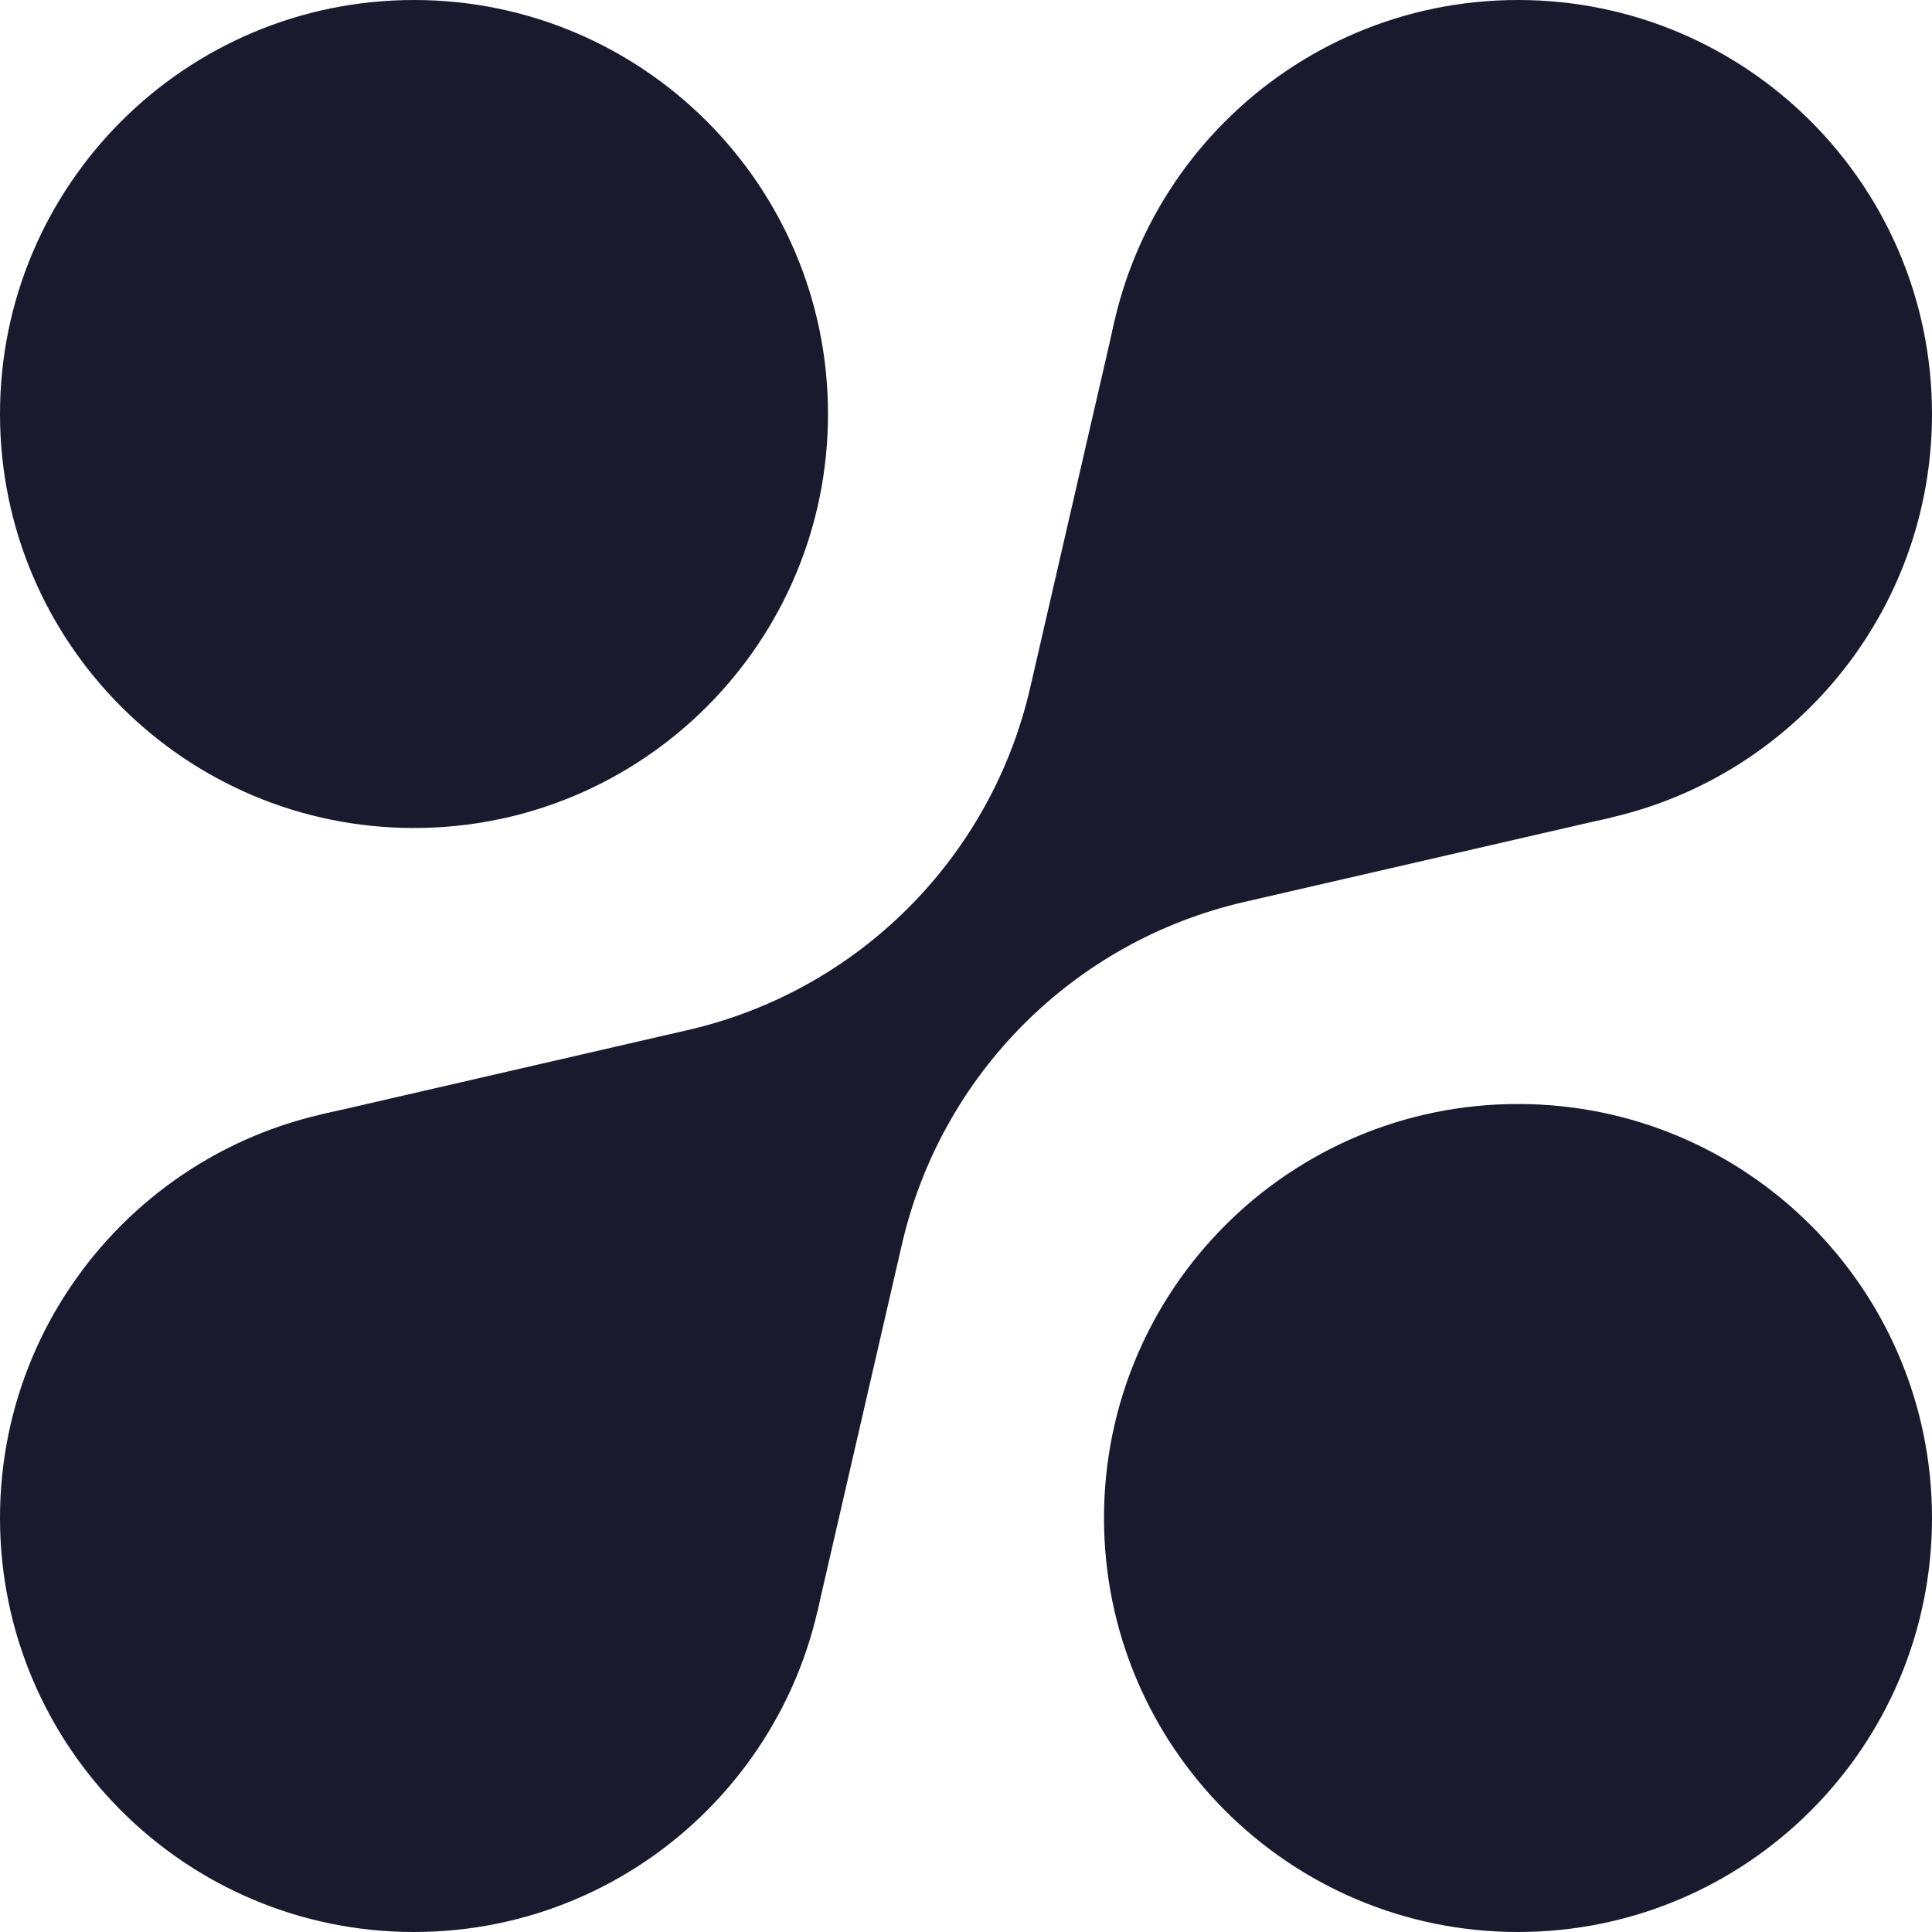
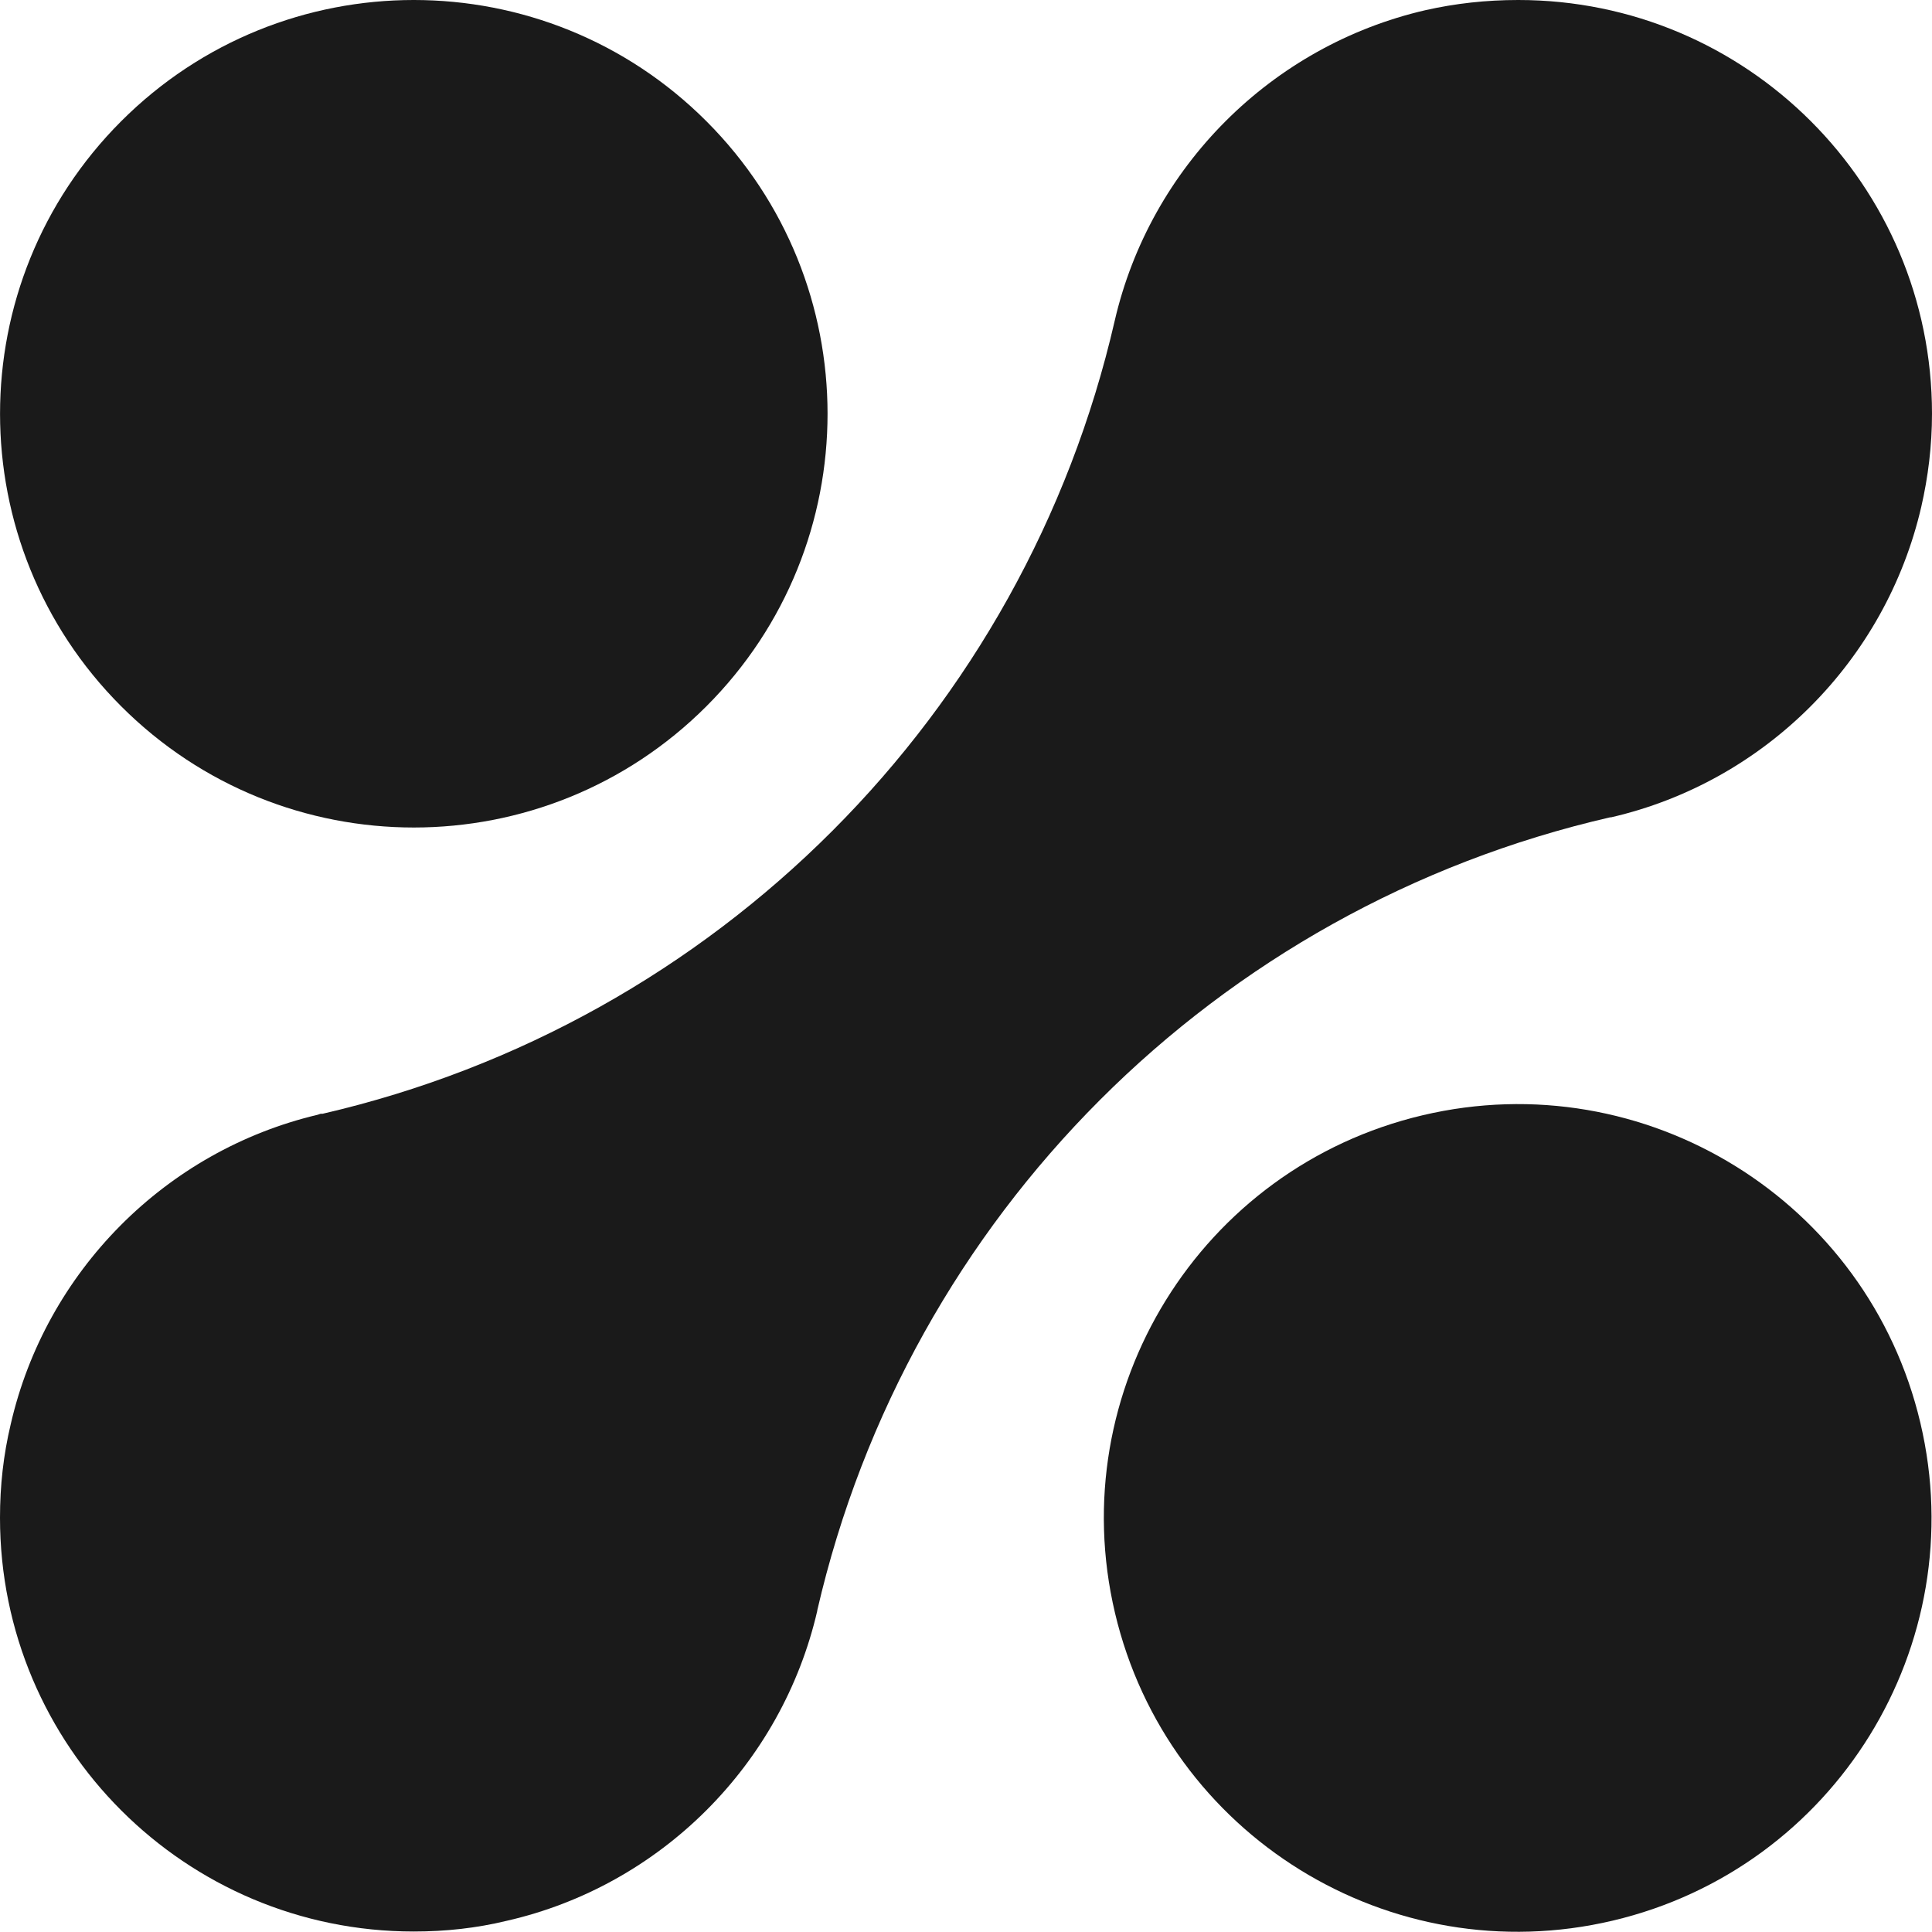
- <svg xmlns="http://www.w3.org/2000/svg" viewBox="0 0 140 140" width="140" height="140">
-   <g fill="#1a1a2e">
-     <circle cx="110" cy="30" r="30" />
-     <circle cx="110" cy="110" r="30" />
-     <circle cx="30" cy="30" r="30" />
-     <circle cx="30" cy="110" r="30" />
+ <svg xmlns="http://www.w3.org/2000/svg" viewBox="0 0 39.69 39.69" width="140" height="140">
+   <g fill="#1a1a1a">
+     <circle cx="8.5" cy="8.5" r="8.5" transform="translate(-3.52 8.5) rotate(-45)" />
+     <path d="M33.09,16.79h.01c3.16-.73,5.64-3.22,6.37-6.38.14-.61.22-1.25.22-1.91,0-4.7-3.81-8.5-8.5-8.5-.66,0-1.29.07-1.91.21-3.16.73-5.65,3.22-6.38,6.38h0c-1.86,8.09-8.18,14.42-16.27,16.29-.01,0-.02,0-.03,0-.02,0-.04.01-.07.02-3.13.74-5.59,3.22-6.31,6.36C.07,29.89,0,30.52,0,31.18,0,35.88,3.81,39.68,8.5,39.68c.66,0,1.29-.07,1.91-.22,3.16-.72,5.65-3.21,6.38-6.37h0s0-.01,0-.01c1.87-8.1,8.19-14.43,16.29-16.29h0Z" />
+     <circle cx="31.18" cy="31.18" r="8.5" transform="translate(-6.33 8) rotate(-13.28)" />
  </g>
-   <path d="M116.74,59.24l-26.58,6.12c-12.33,2.84-21.96,12.47-24.8,24.8l-6.12,26.57-29.24-6.74-6.73-29.23,26.58-6.12c12.33-2.84,21.96-12.47,24.8-24.8l6.12-26.58,29.24,6.74,6.73,29.24Z" fill="#1a1a2e" />
</svg>
